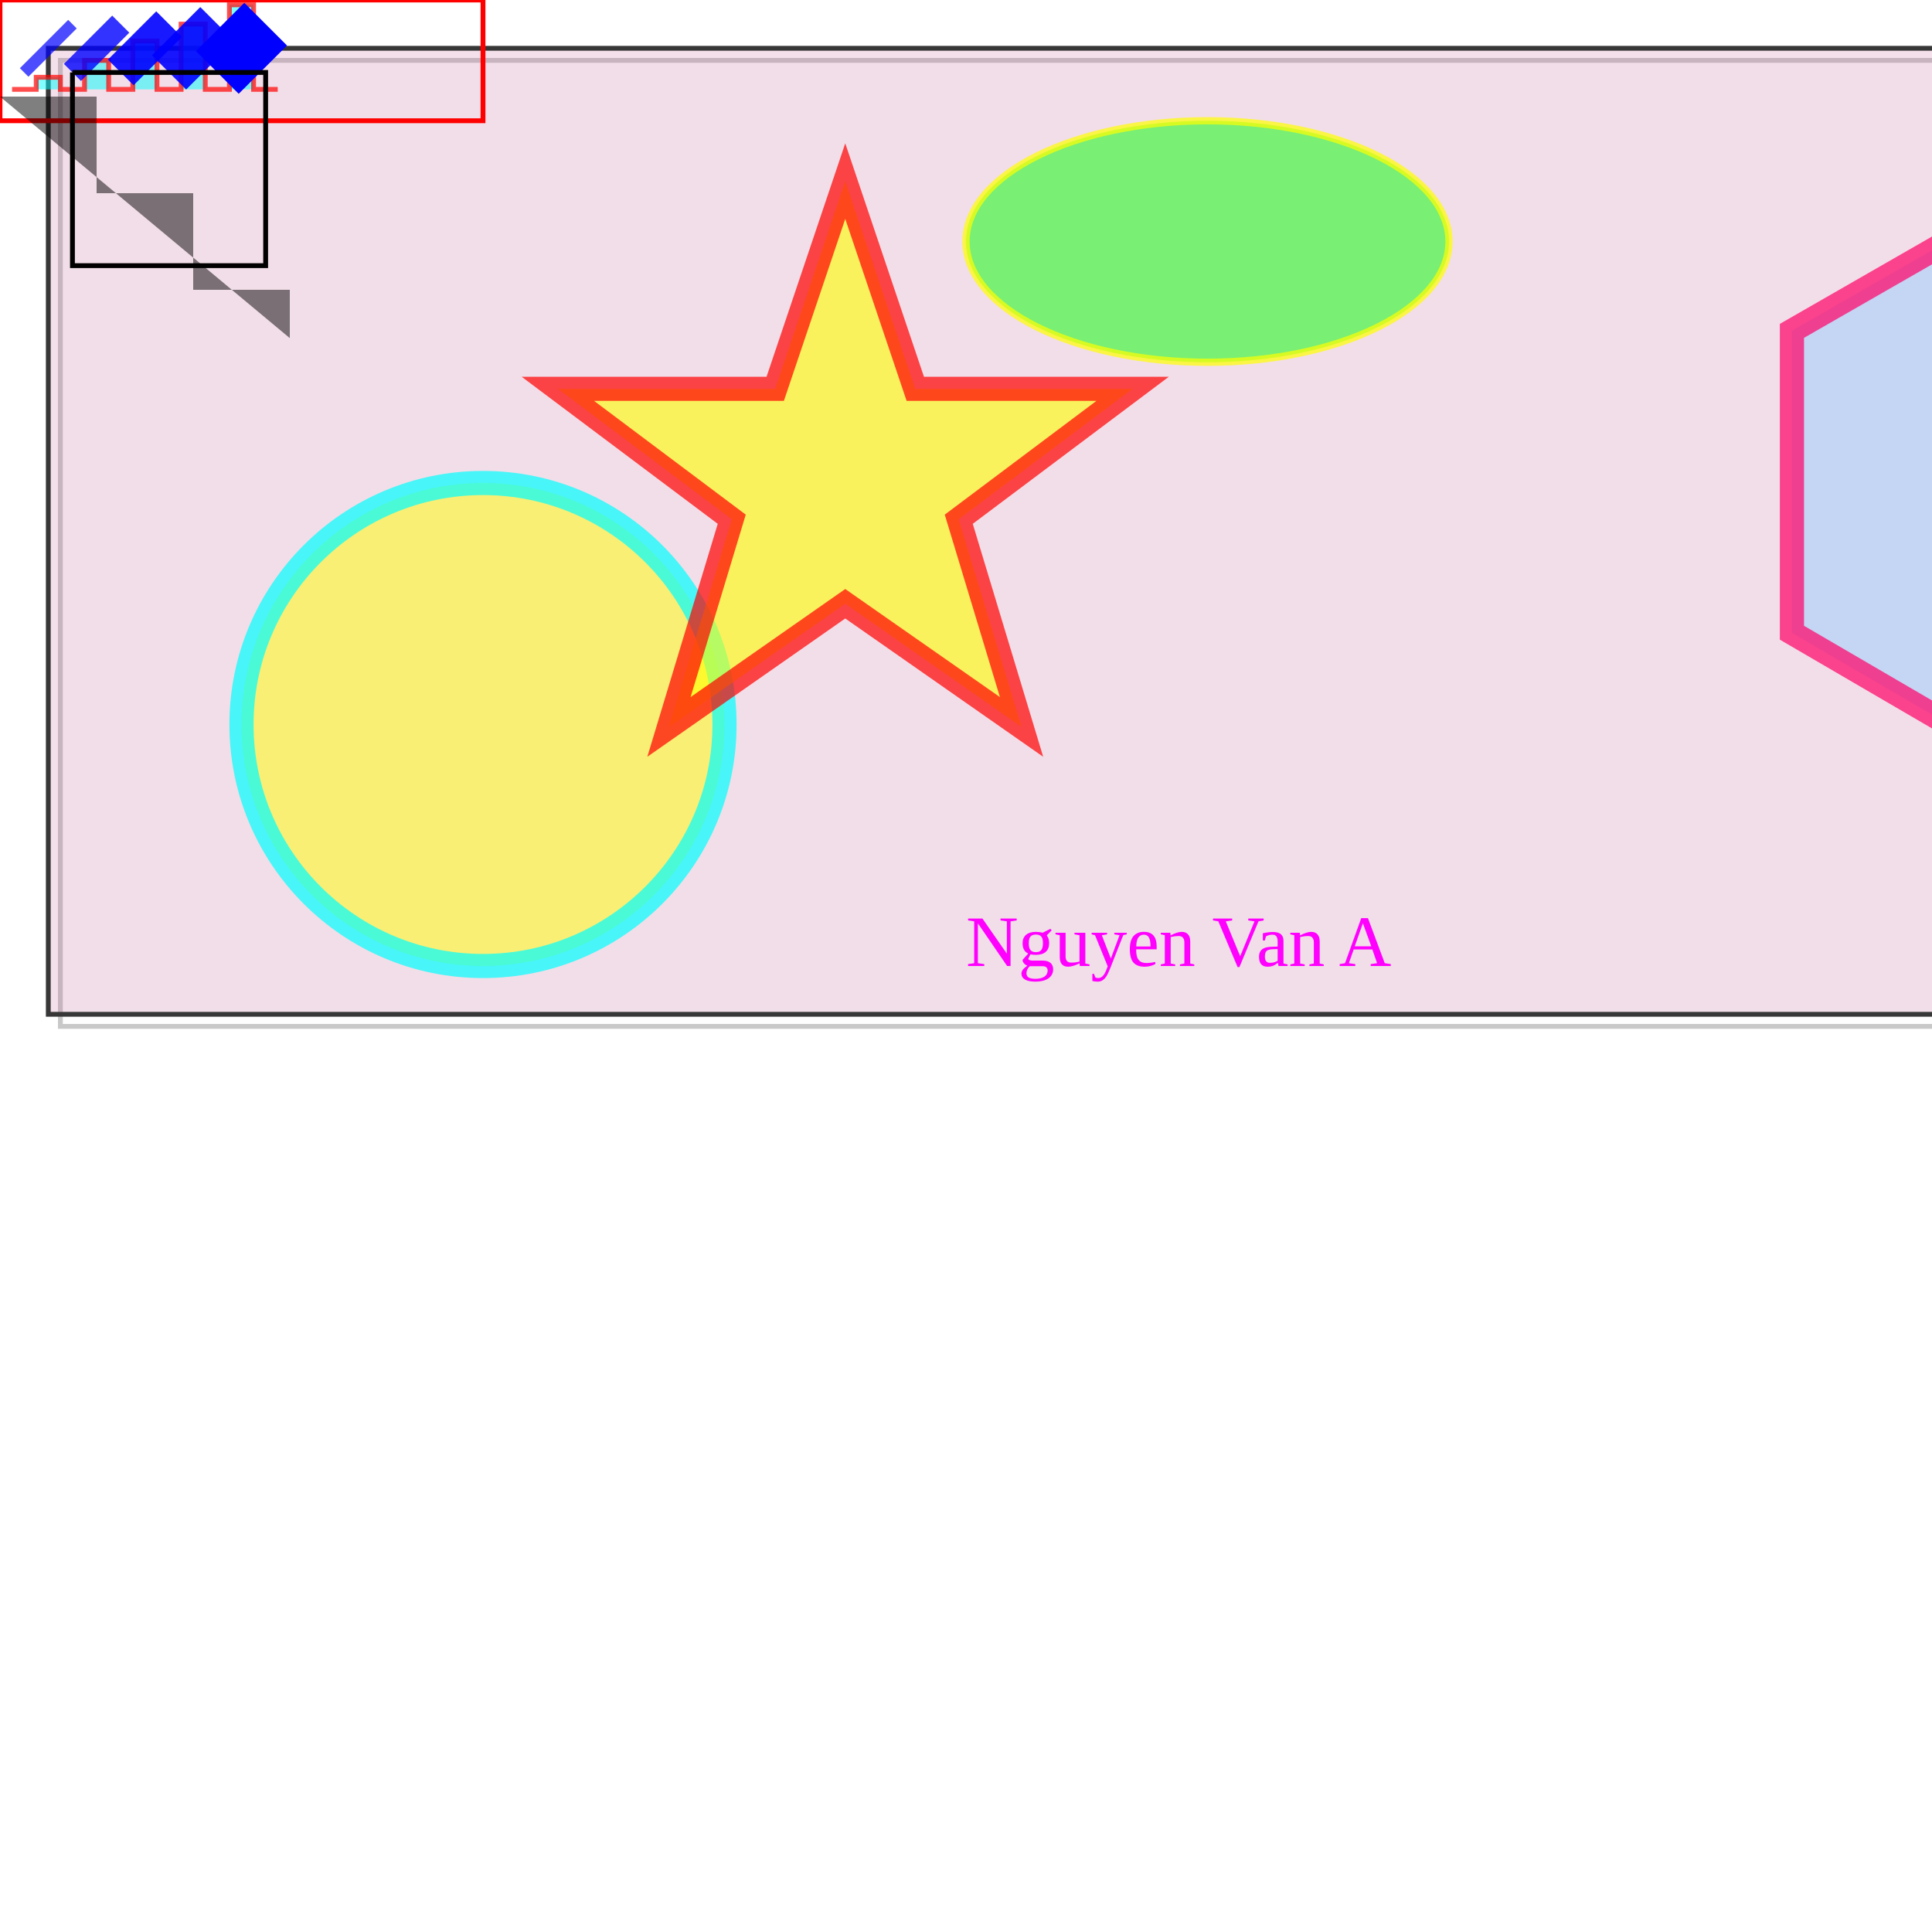
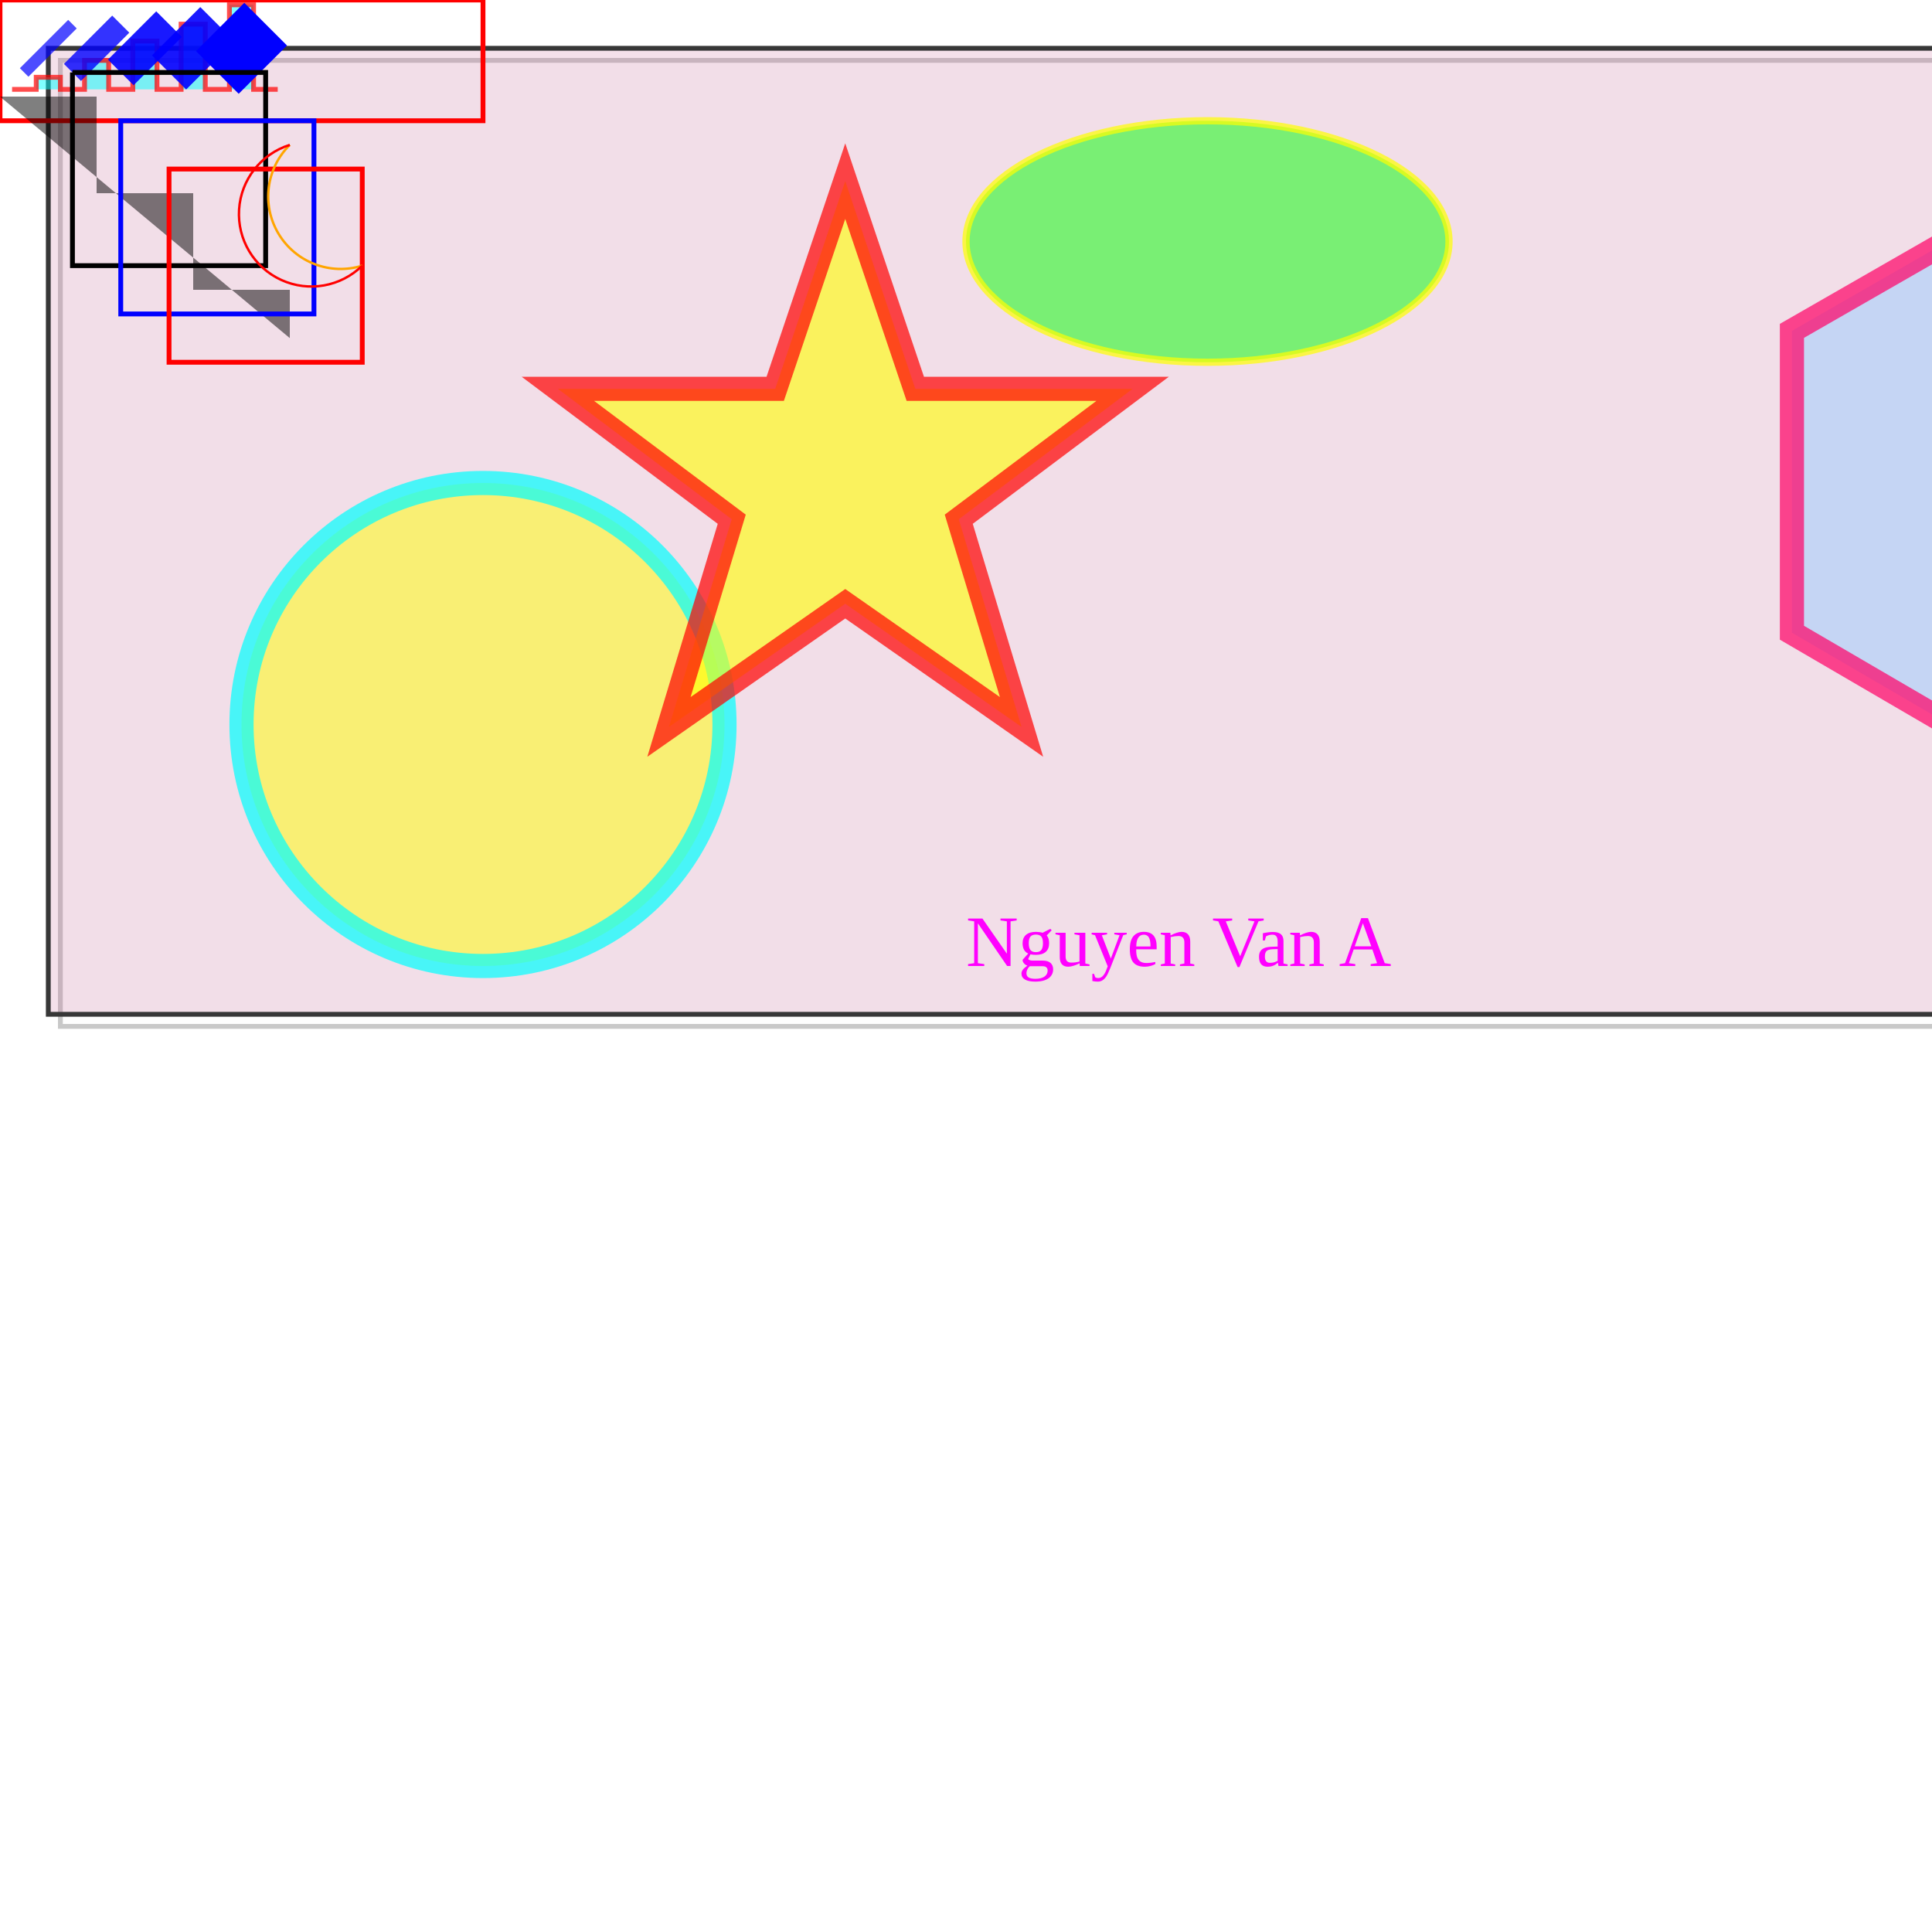
<svg xmlns="http://www.w3.org/2000/svg" width="800" height="800">
  <rect fill-opacity="0.01" stroke="rgb(200,200,200)" stroke-width="2" x="25" y="25" width="800" height="400" />
  <rect fill-opacity="0.2" fill="rgb(200,100,150)" stroke="rgb(55,55,55)" stroke-width="2" x="20" y="20" width="800" height="400" />
  <text x="0" y="0" fill="rgb(0,0,255)" font-size="40">SVG Demo</text>
  <rect fill-opacity="0" x="0" y="0" width="200" height="50" stroke="rgb(255,0,0)" stroke-width="2" />
  <text x="400" y="400" fill="rgb(255,0,255)" font-size="30">Nguyen Van A</text>
  <circle cx="200" cy="300" r="100" fill="rgb(255, 255, 0)" stroke="rgb(0, 255, 255)" stroke-width="10" stroke-opacity="0.7" fill-opacity="0.5" />
  <polyline stroke="rgb(255, 0, 0)" stroke-width="2" stroke-opacity="0.7" fill="rgb(0, 255, 255)" fill-opacity="0.5" points="5,37 15,37 15,32 25,32 25,37 35,37 35,25 45,25 45,37 55,37 55,17 65,17 65,37 75,37 75,10 85,10 85,37 95,37 95,2 105,2 105,37 115,37" />
  <ellipse cx="500" cy="100" rx="100" ry="50" stroke="rgb(255, 255, 0)" stroke-width="3" fill="rgb(0, 255, 0)" stroke-opacity="0.7" fill-opacity="0.5" />
  <line x1="10" y1="30" x2="30" y2="10" stroke="rgb(0, 0, 255)" stroke-width="5" stroke-opacity="0.7" />
  <line x1="30" y1="30" x2="50" y2="10" stroke="rgb(0, 0, 255)" stroke-width="10" stroke-opacity="0.8" />
  <line x1="50" y1="30" x2="70" y2="10" stroke="rgb(0, 0, 255)" stroke-width="15" stroke-opacity="0.9" />
  <line x1="70" y1="30" x2="90" y2="10" stroke="rgb(0, 0, 255)" stroke-width="20" stroke-opacity="0.9" />
  <line x1="90" y1="30" x2="110" y2="10" stroke="rgb(0, 0, 255)" stroke-width="25" stroke-opacity="1.0" />
  <line x1="10" y1="30" x2="30" y2="30" stroke-width="5" />
  <polygon fill="rgb(153, 204, 255)" fill-opacity="0.5" stroke-width="10" stroke="rgb(255, 0, 102)" stroke-opacity="0.7" points="850,75 958,137 958,262 850,325 742,262 742,137" />
  <polygon fill="rgb(255, 255, 0)" fill-opacity="0.6" stroke-width="10" stroke="rgb(255, 0, 0)" stroke-opacity="0.7" points="350,75 379,161 469,161 397,215 423,301 350,250 277,301 303,215 231,161 321,161" />
  <polyline points="0,40 40,40 40,80 80,80 80,120 120,120 120,140" fill-opacity="0.5" />
  <path d="M 30 30 L 110 30 L 110 110 L 30 110 L 30 30" fill="transparent" stroke-width="2" stroke="black" />
+   <path d="M 50 50 H 130 V 130 H 50 Z" fill="transparent" stroke-width="2" stroke="blue" />
+   <path d="M 70 70 h 80 v 80 h -80 Z" fill="transparent" stroke-width="2" stroke="red" />
+   <path d="M120,60 A 30,30 0 0,0 150,110" stroke="#FFA500" stroke-width="1" fill="none" />
+   <path d="M120,60 A 30,30 0 1 0 150,110" stroke="#FF0000" stroke-width="1" fill="none" />
</svg>
